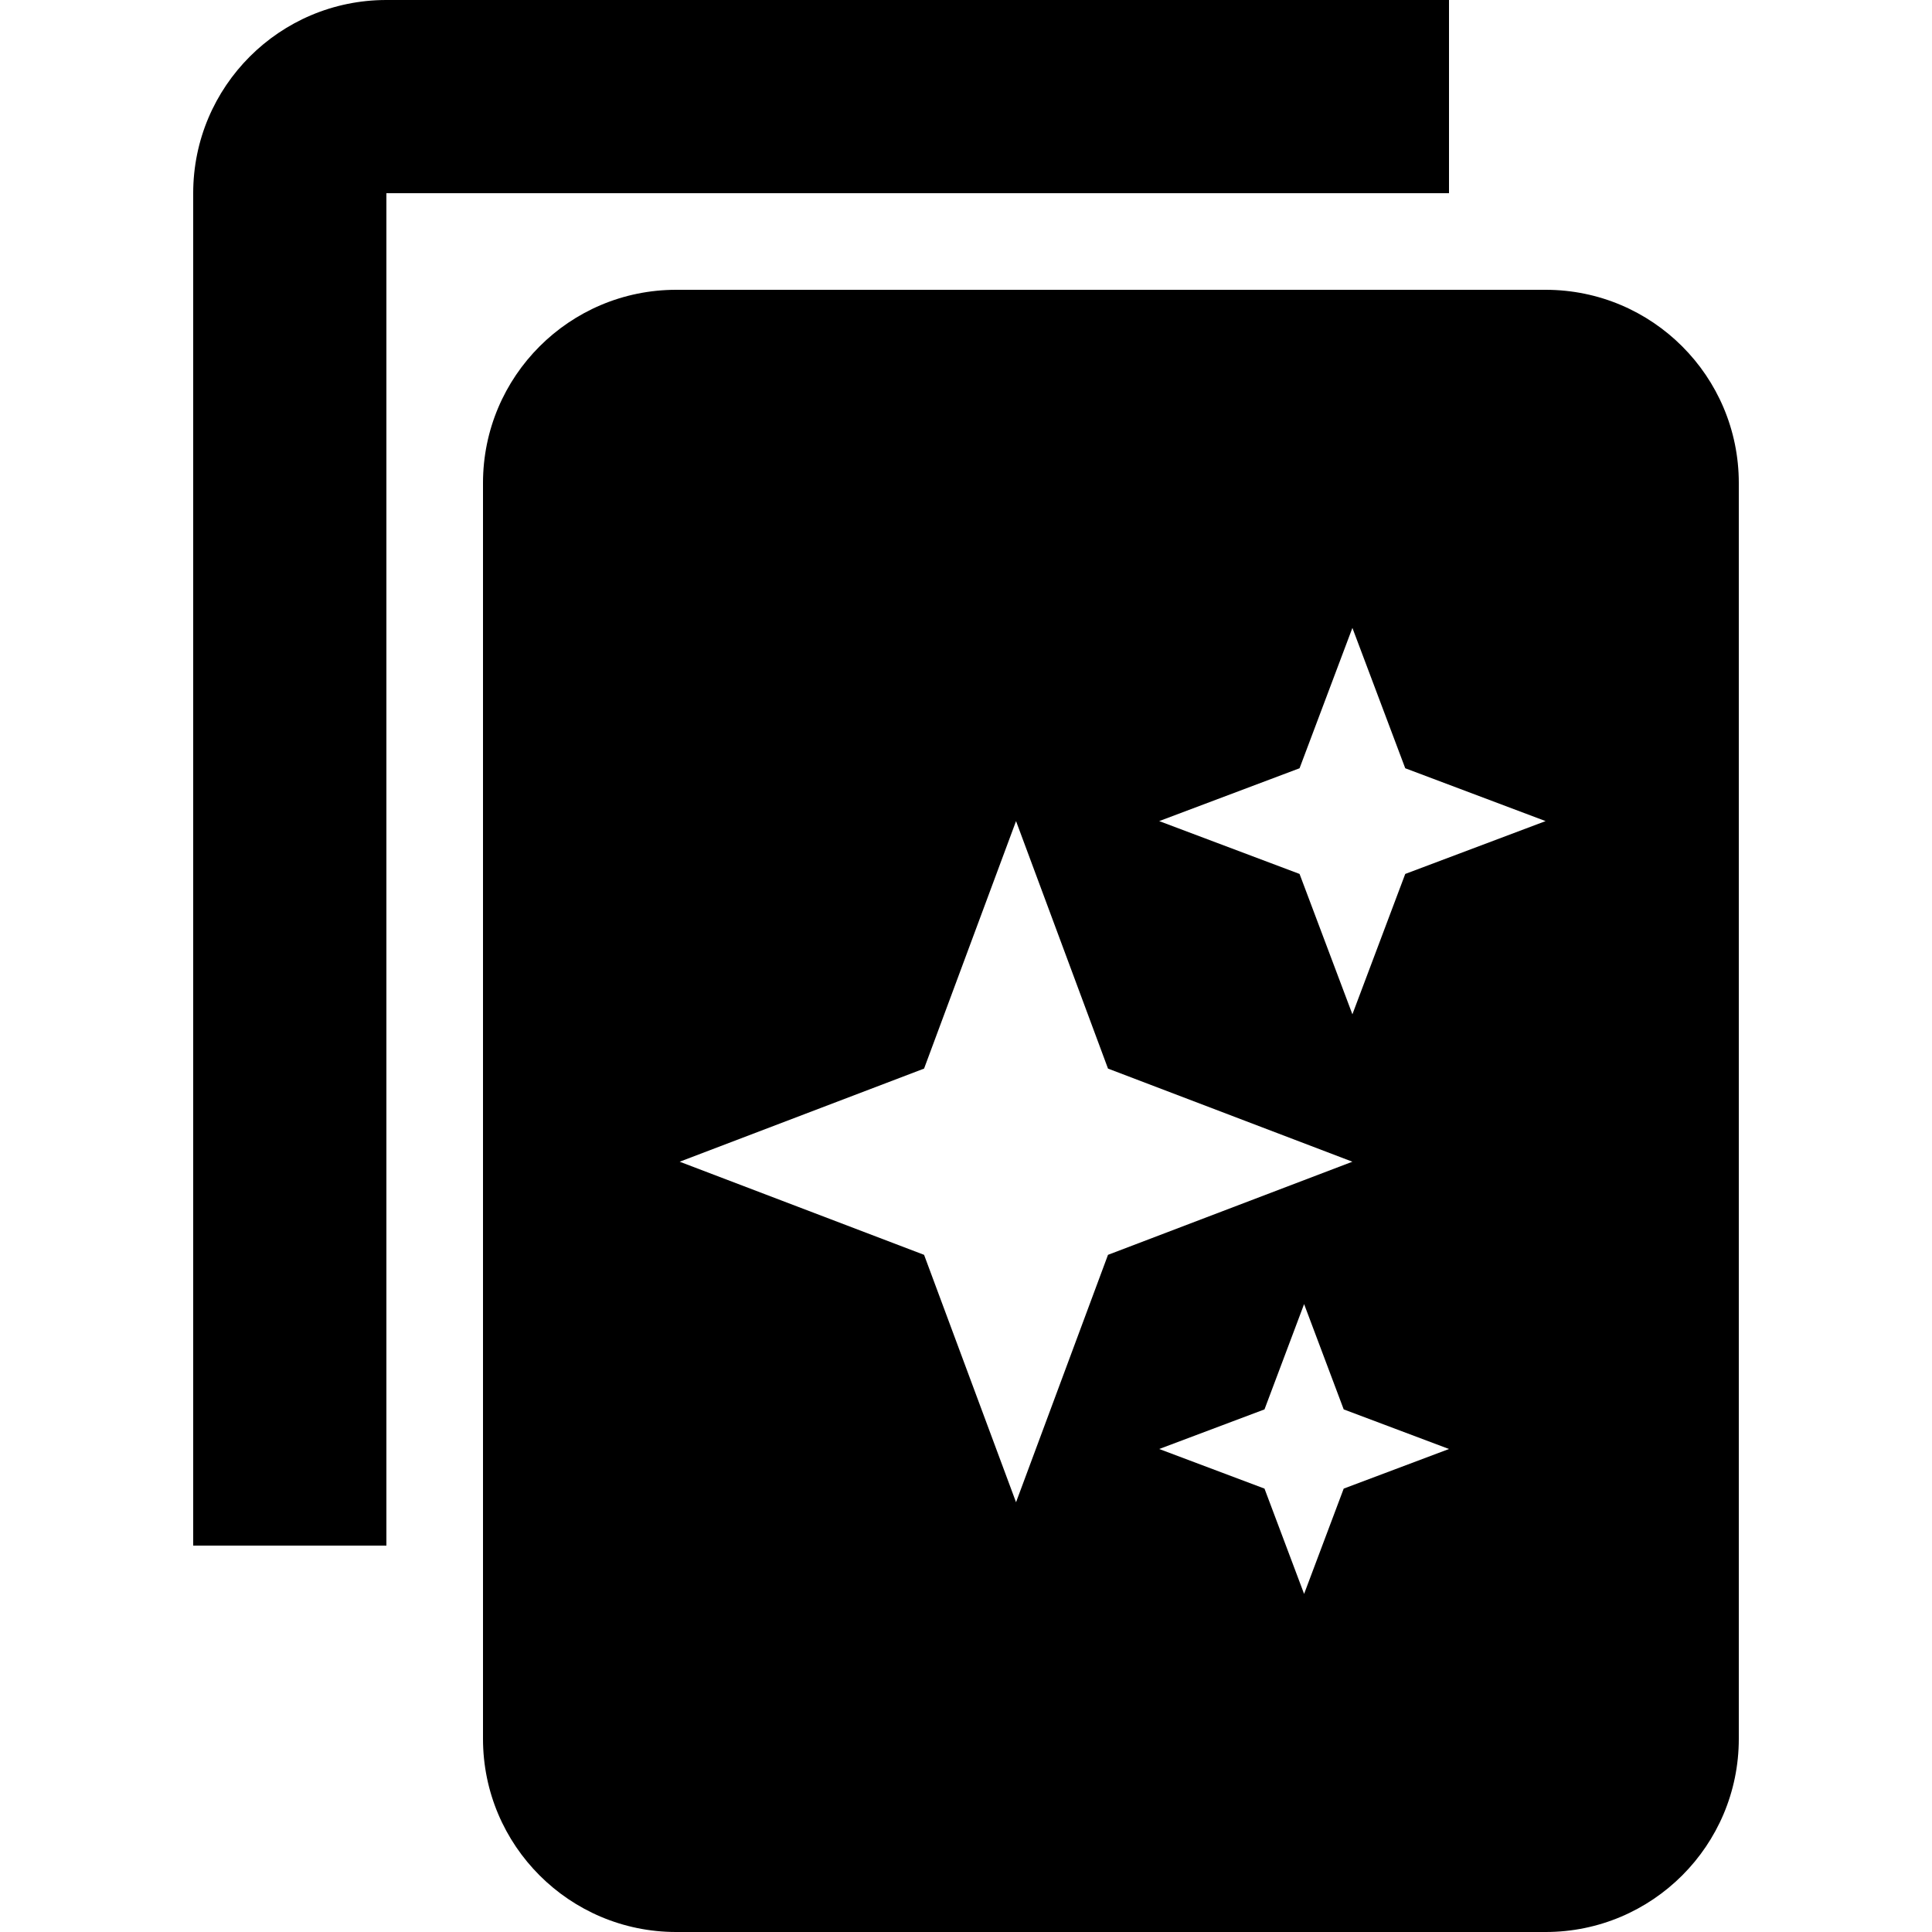
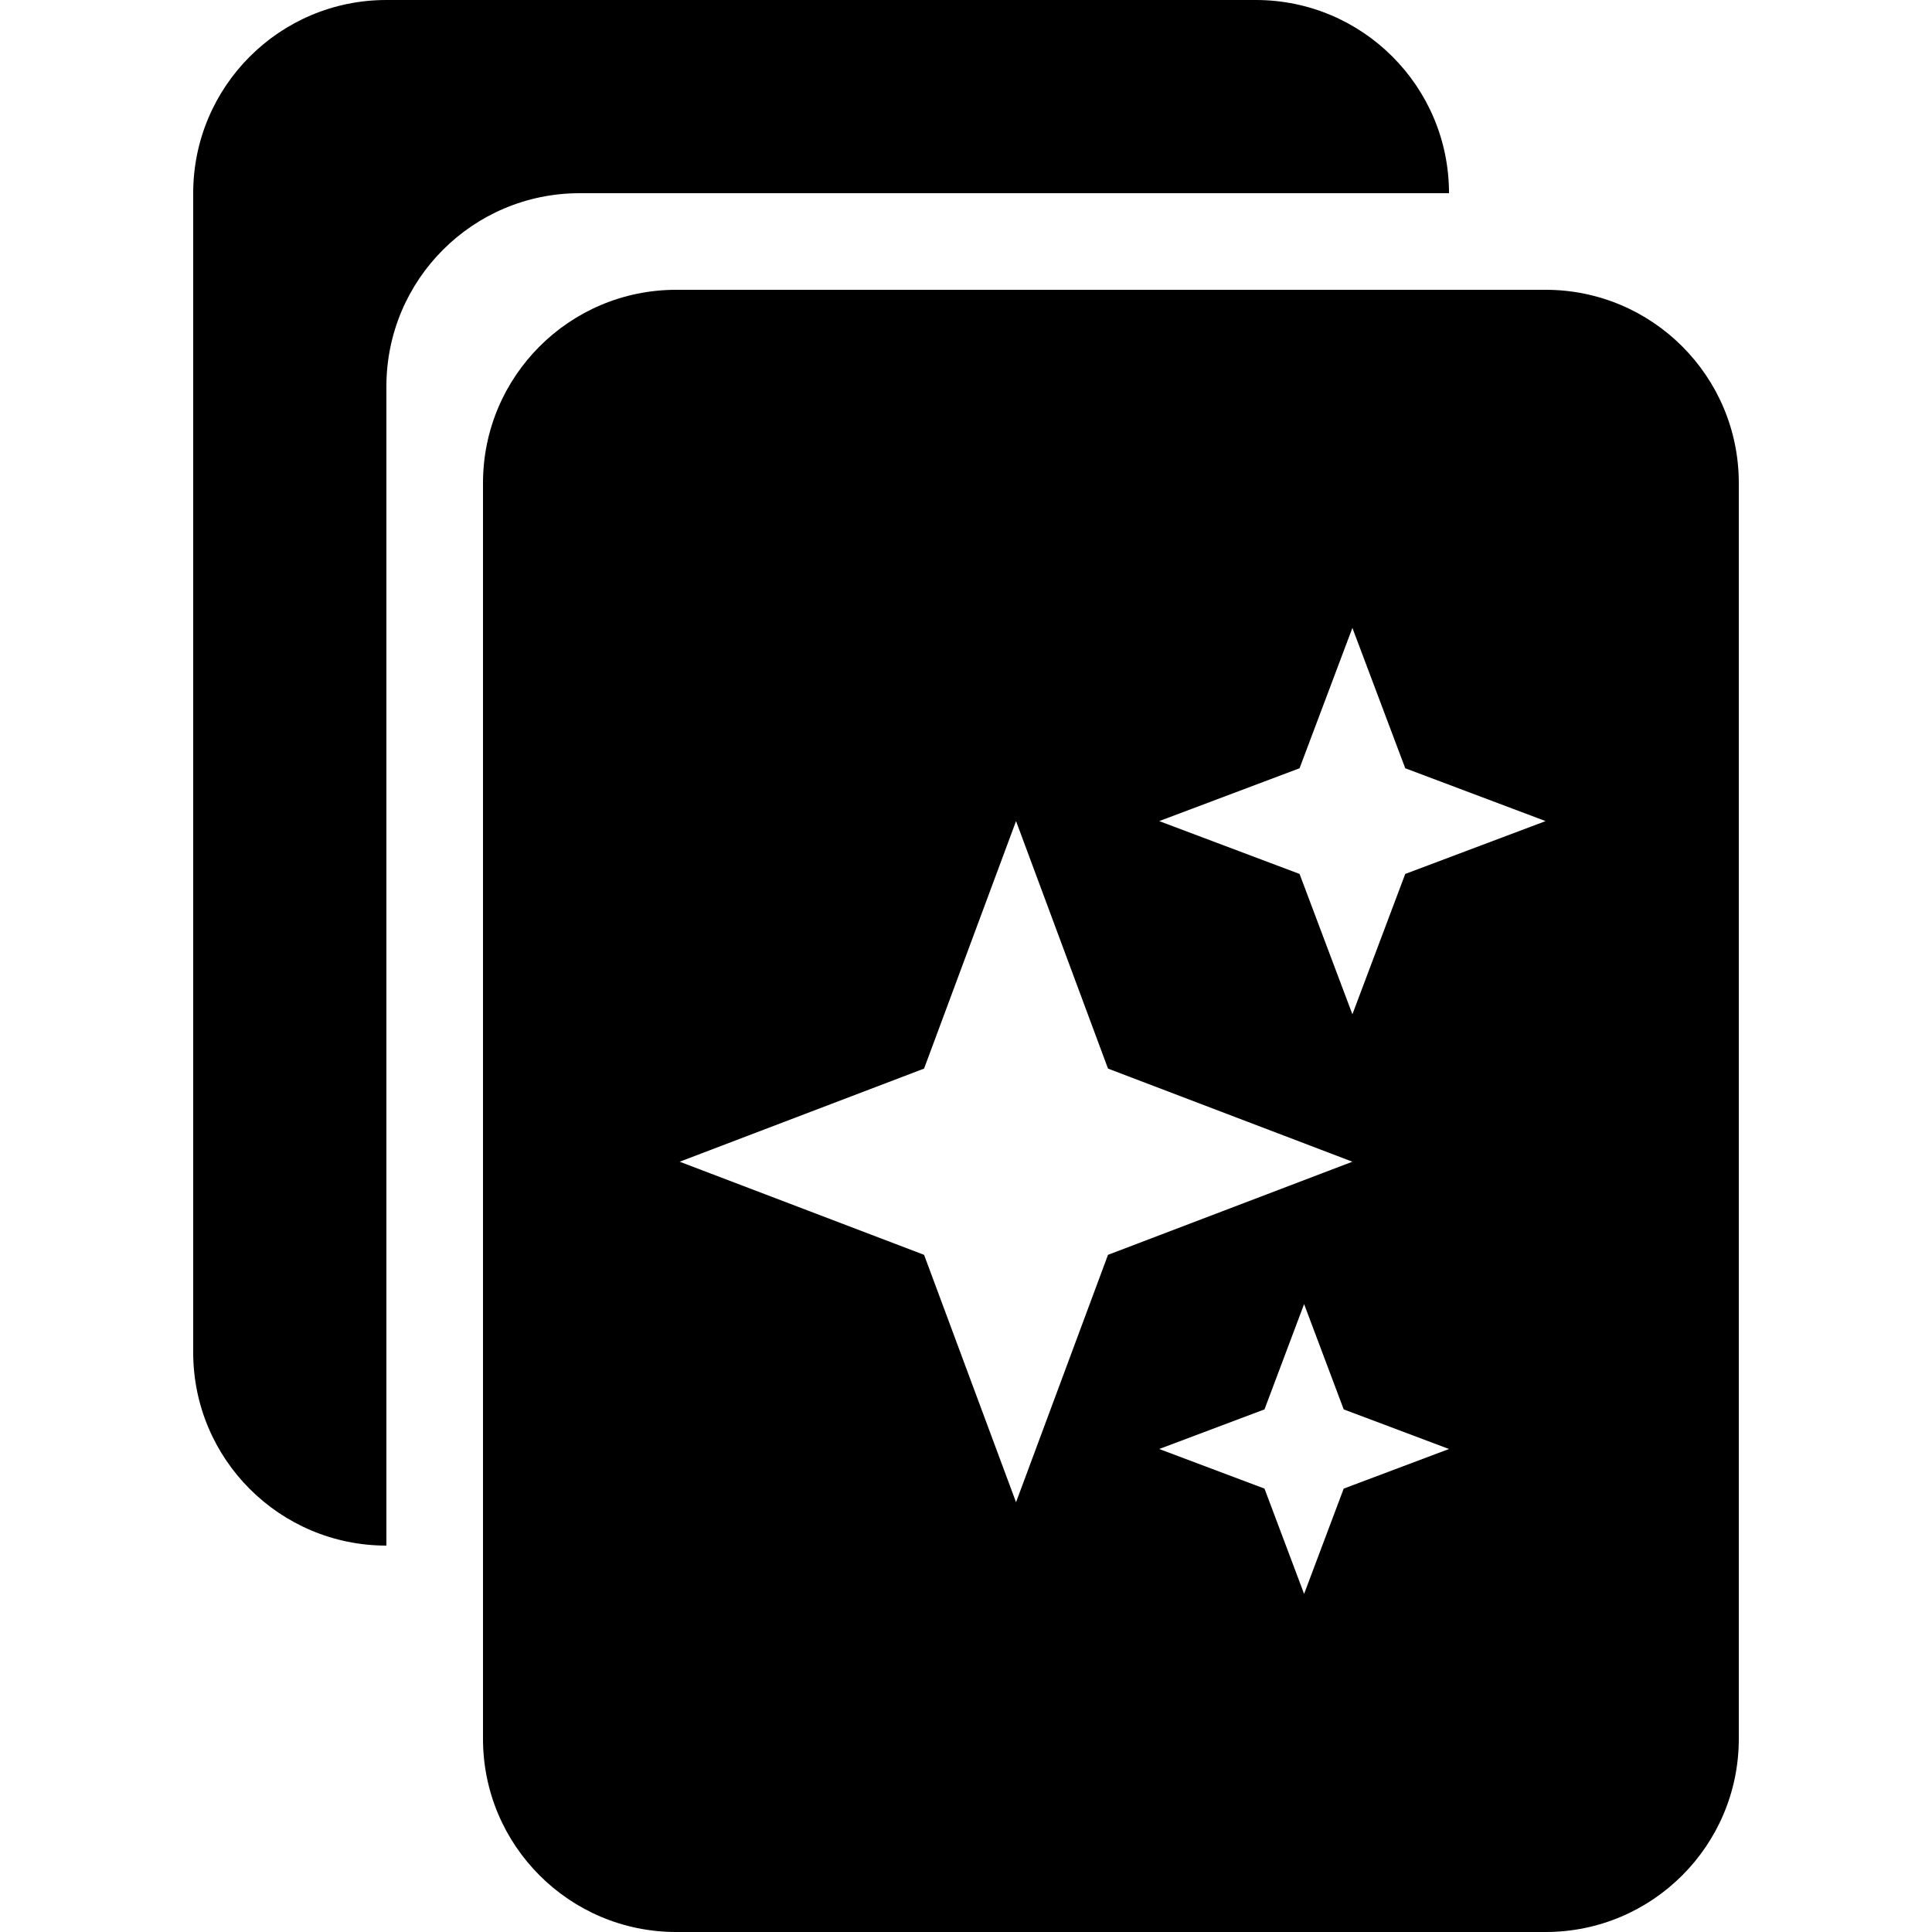
<svg xmlns="http://www.w3.org/2000/svg" width="20" height="20" viewBox="0 0 20 20">
-   <path d="M15 0v2H4v14H2V2a2 2 0 012-2h11z" />
+   <path d="M13 0a2 2 0 012 2H6a2 2 0 00-2 2v12a2 2 0 01-2-2V2a2 2 0 012-2z" />
  <path d="M7 20a2 2 0 01-2-2V5a2 2 0 012-2h9a2 2 0 012 2v13a2 2 0 01-2 2H7zm6.5-3.5l.41-1.09L15 15l-1.09-.41-.41-1.09-.41 1.09L12 15l1.09.41.41 1.09zm-2.982-.949l.952-2.561 2.53-.964-2.53-.964-.952-2.562-.952 2.562-2.53.964 2.53.964.952 2.561zM14 10.5l.547-1.453L16 8.5l-1.453-.547L14 6.5l-.547 1.453L12 8.5l1.453.547L14 10.5z" />
</svg>
